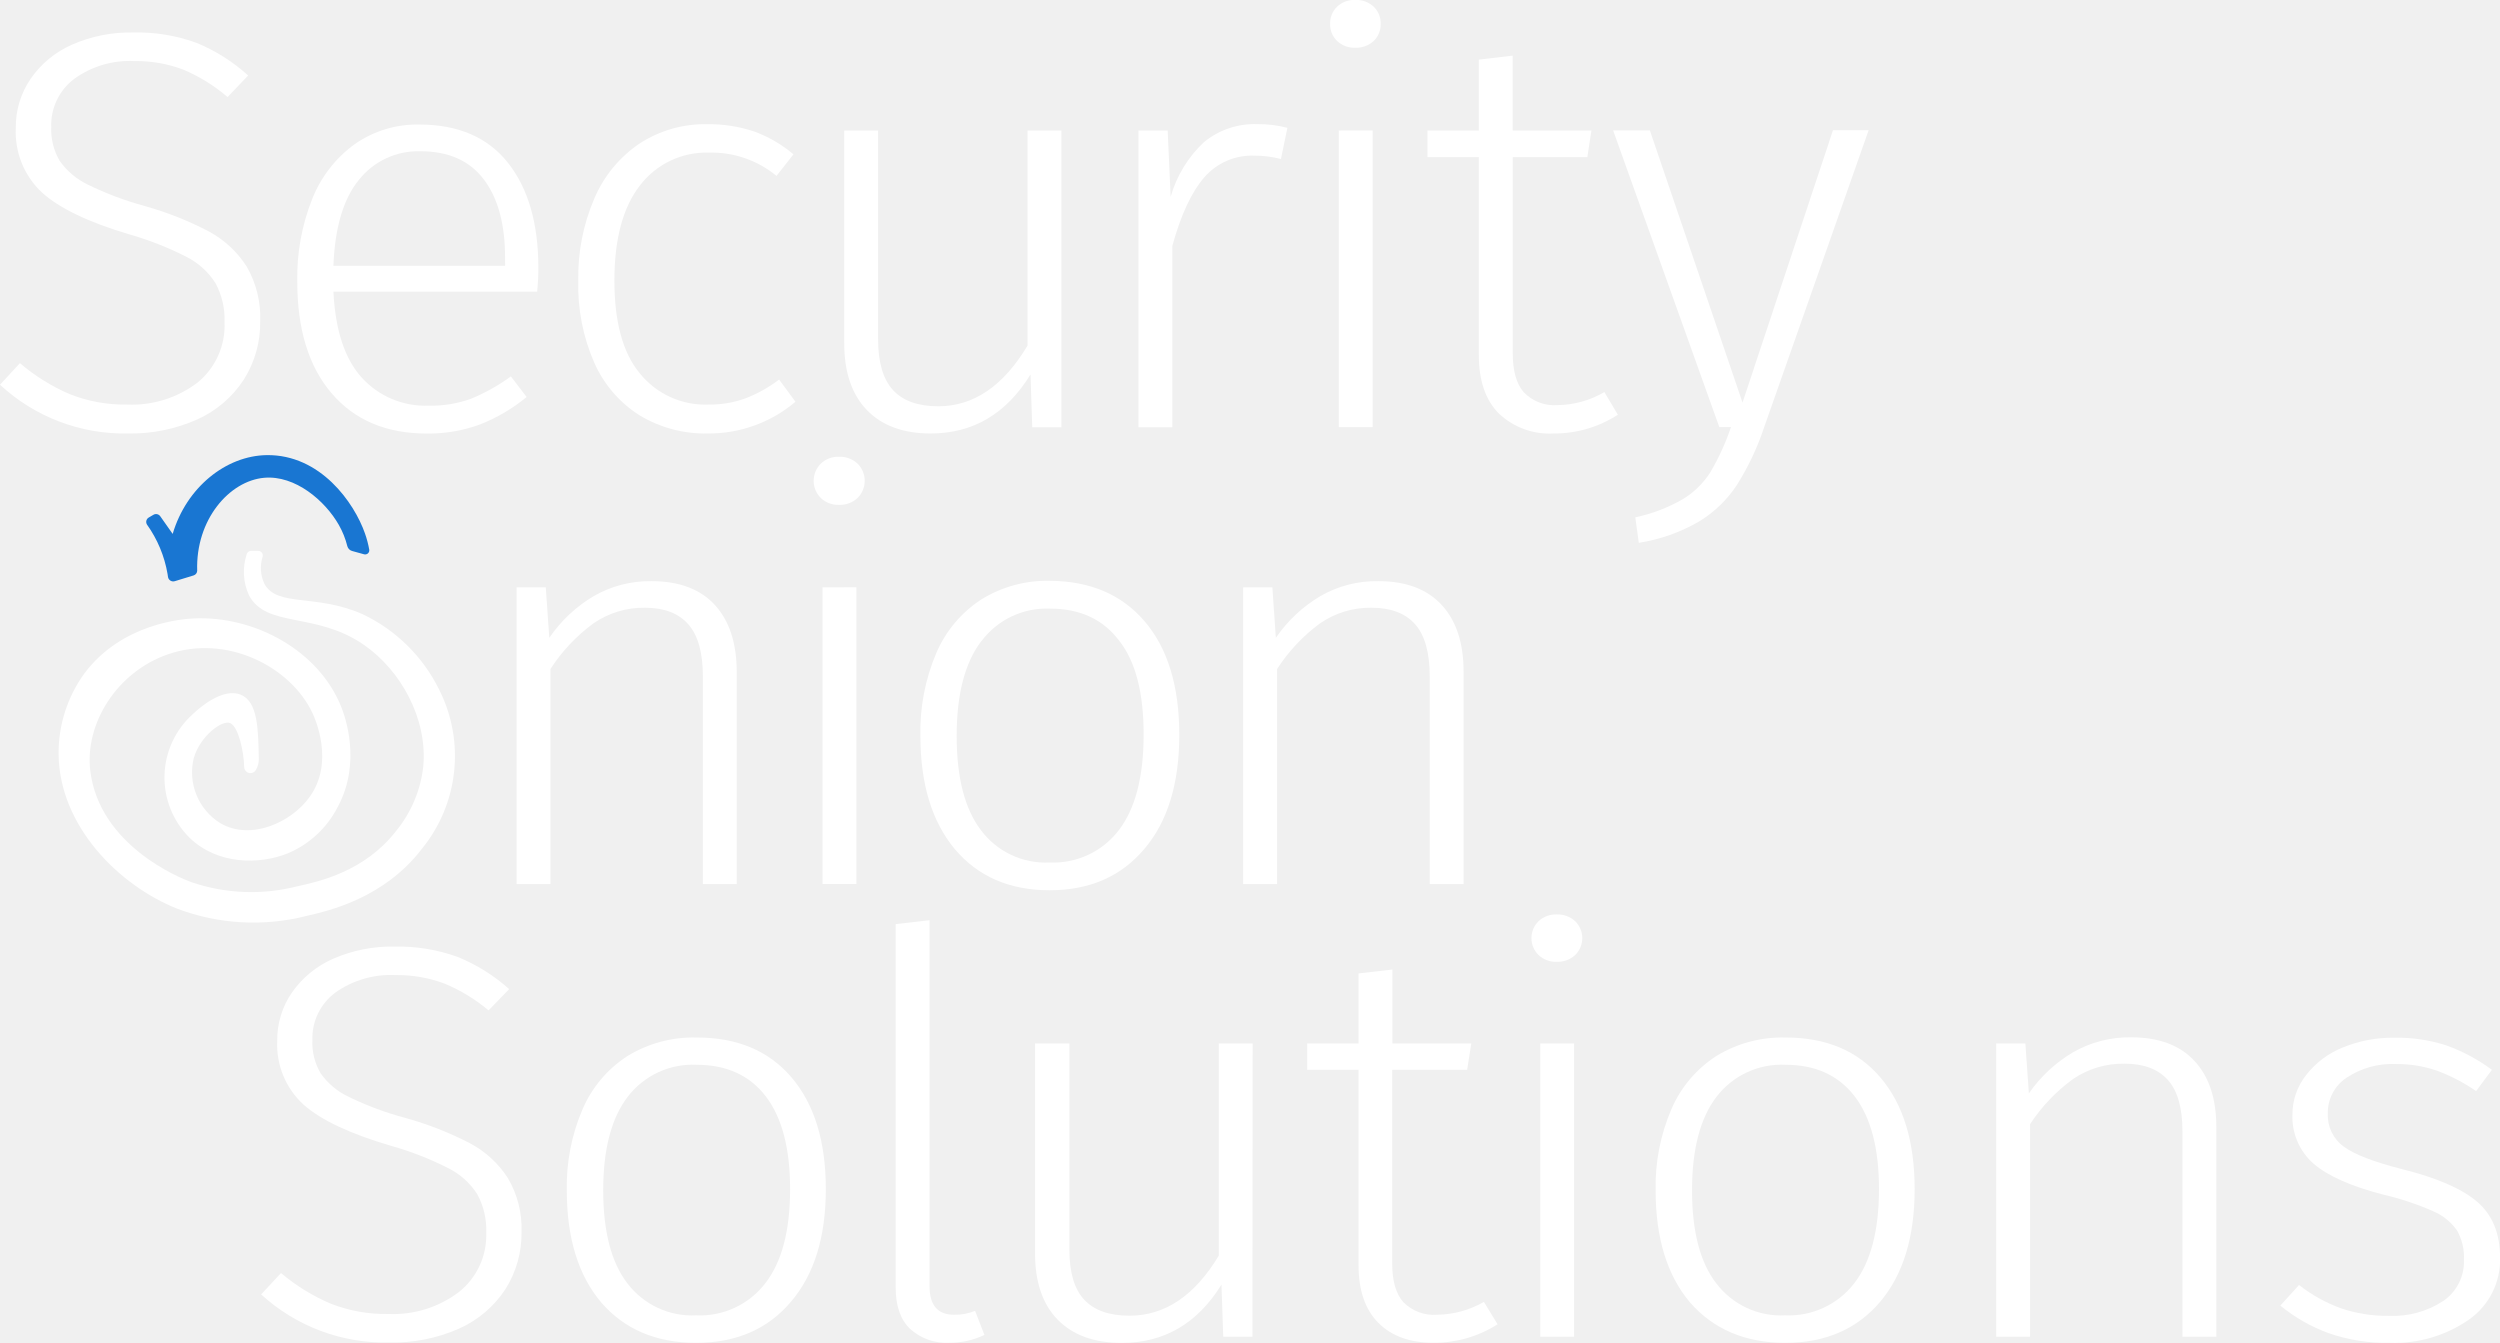
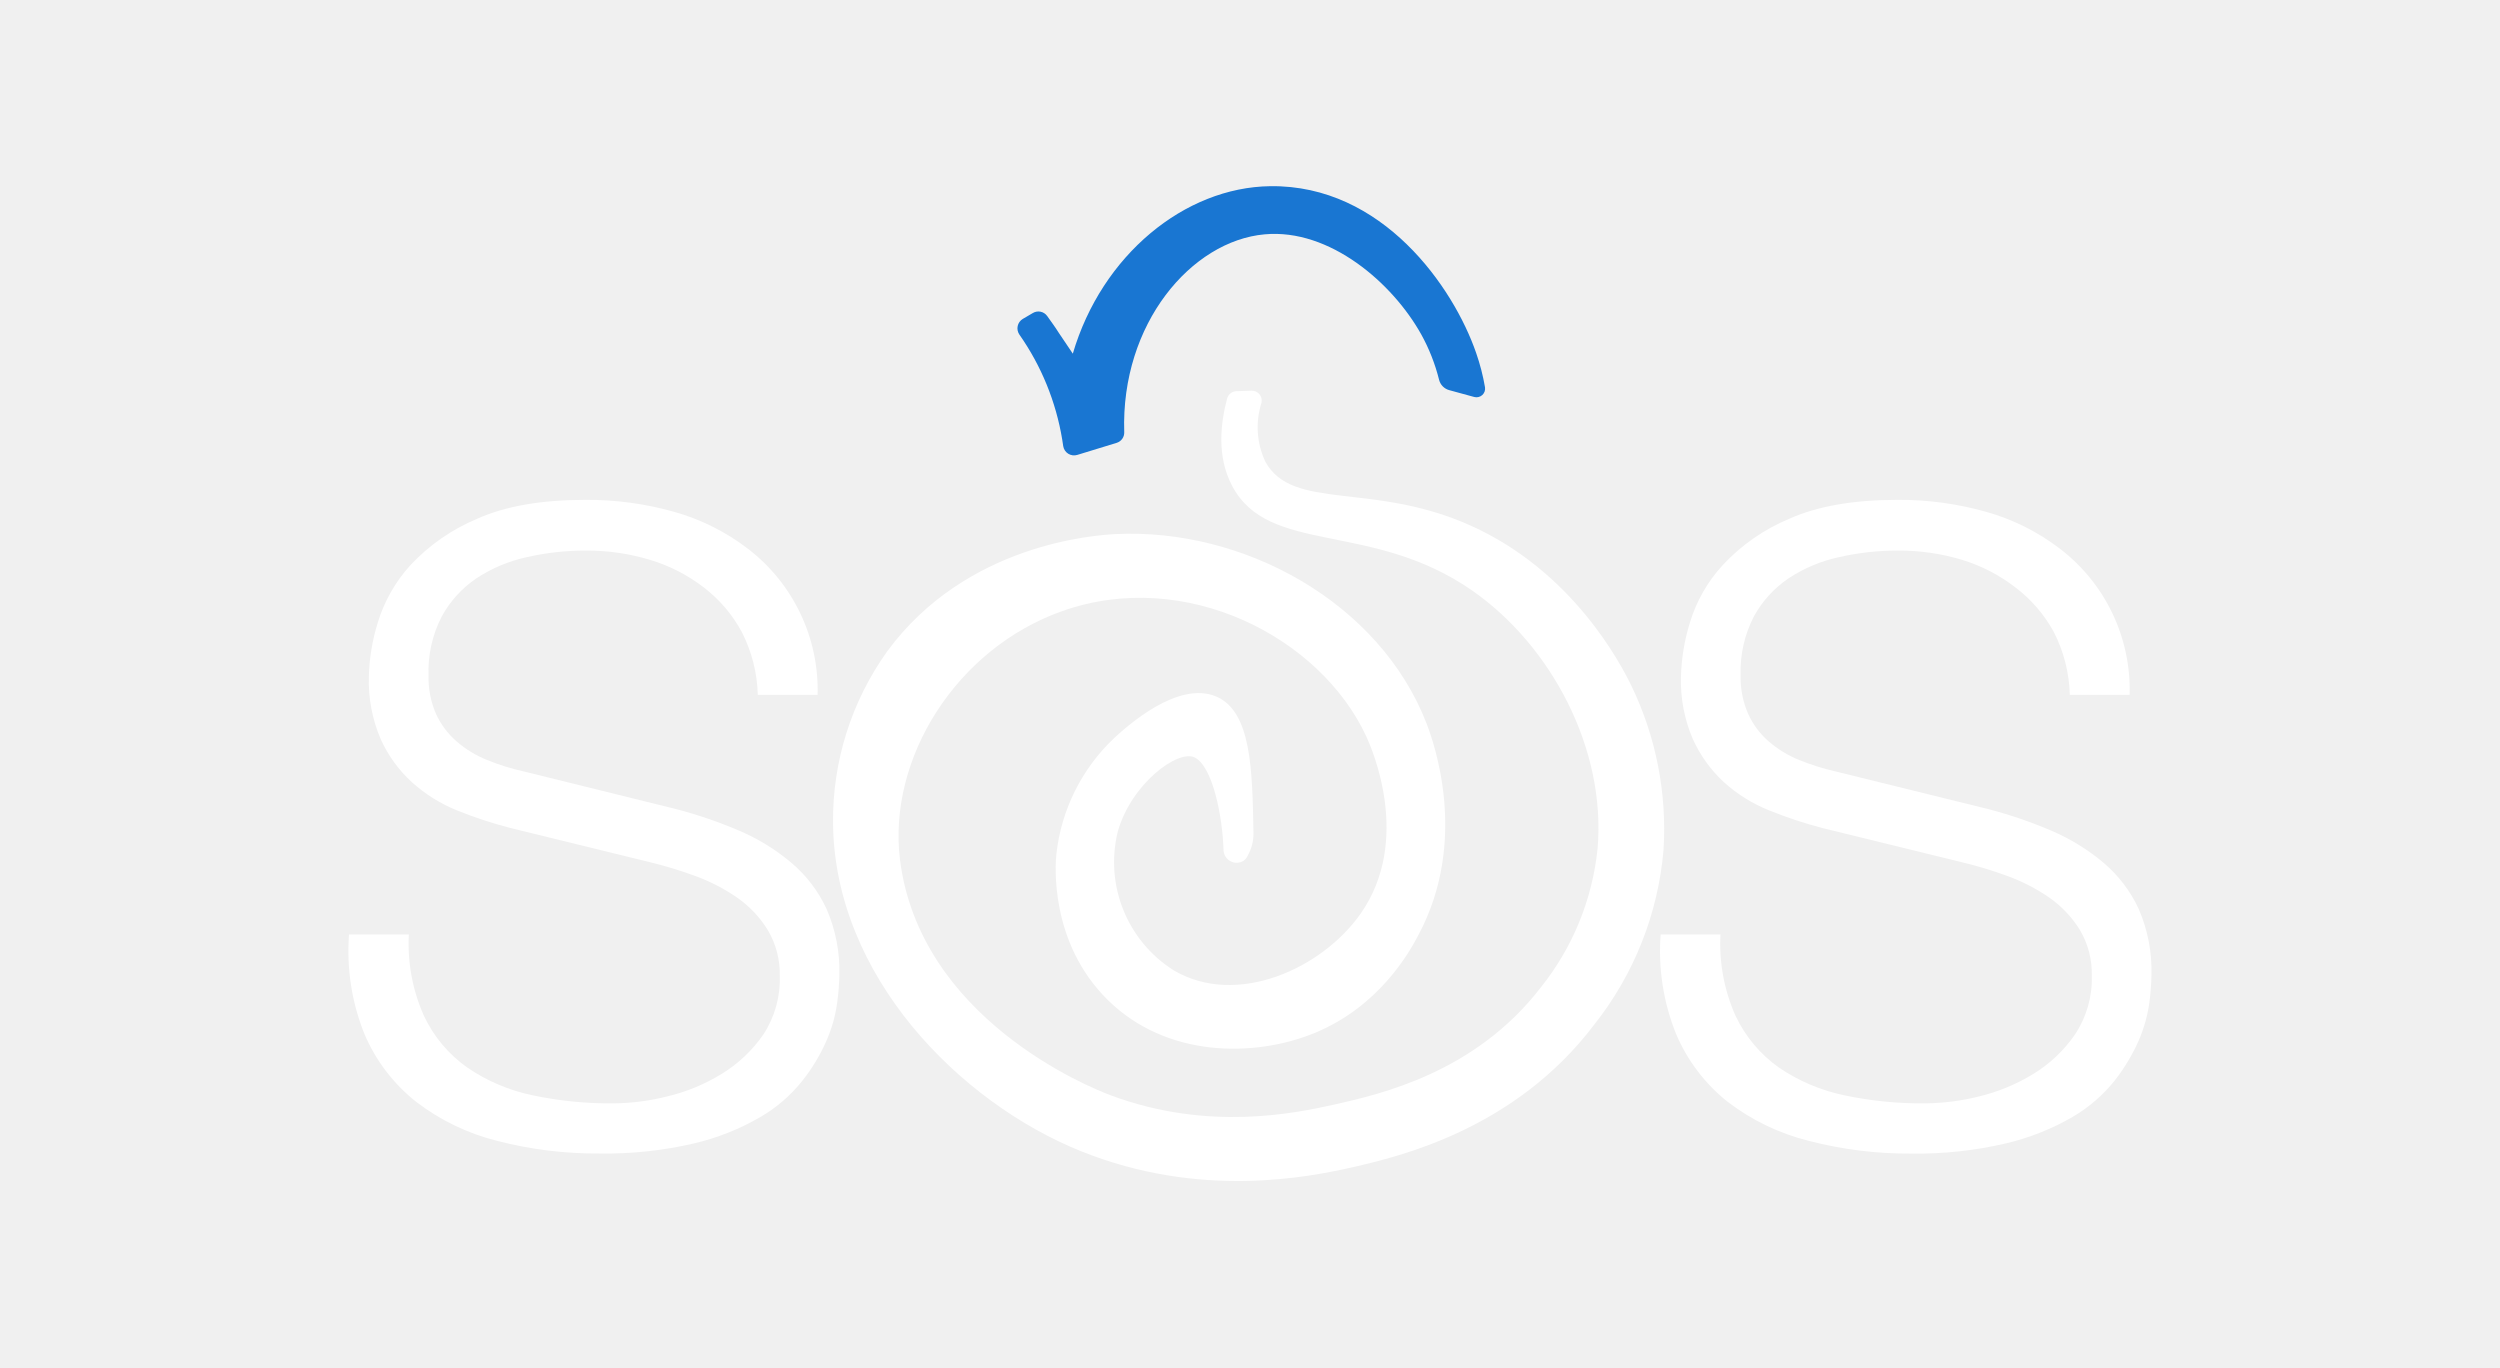
- <svg xmlns="http://www.w3.org/2000/svg" viewBox="0 0 363.97 195.49">
+ <svg xmlns="http://www.w3.org/2000/svg" viewBox="0 0 312.59 171">
  <defs>
-     <style>.cls-1{fill:#1976d2;} g {fill:#ffffff;}</style>
+     <style>.cls-1{fill:#fff;}.cls-2{fill:#1976d2;}</style>
  </defs>
  <g id="Layer_1" data-name="Layer 1">
    <g id="Onion">
-       <path id="Flesh" d="M40.3,119.78a.79.79,0,0,0,.28-.33,3,3,0,0,0,.41-1.54c-.08-4.41-.15-8.35-2.61-9.37-2.66-1.11-6.15,2-7,2.82a12.37,12.37,0,0,0-.47,18c4.09,3.95,10.15,3.92,14.27,2.28a14.46,14.46,0,0,0,7.3-6.77c3.49-6.45,1.06-13.15.56-14.44-3.25-8.35-12.73-13.44-21.57-13-1.43.07-10.39.66-15.87,8a19.71,19.71,0,0,0-3.76,11.76c.1,10.46,8.79,19.11,17.23,22.48a31.38,31.38,0,0,0,18.9,1.06c3.23-.74,11.25-2.57,16.76-9.76a21.4,21.4,0,0,0,2.52-23.17,23.77,23.77,0,0,0-11.17-11c-6.84-3-12.37-1-14.26-4.38a5.43,5.43,0,0,1-.27-4,.67.67,0,0,0-.69-.83l-1,0a.68.68,0,0,0-.64.51,8.19,8.19,0,0,0,.33,5.94c2.54,4.82,9.69,2.38,16.71,7.21,5.45,3.76,9.29,10.81,8.68,17.68a18,18,0,0,1-4,9.49c-4.56,5.84-11.15,7.31-14.33,8a27,27,0,0,1-15.45-.6c-1.74-.63-13.35-5.37-14.7-16.16-.86-6.91,3.89-14.45,11.28-17,8.55-3,17.91,1.78,21.08,8.58.38.81,3.18,7.09-.39,12.12-2.66,3.76-8.58,6.45-13,3.9a8.7,8.7,0,0,1-3.91-9.5c.94-3.25,4.19-5.65,5.34-5.08s1.94,4,2,6.38A.91.91,0,0,0,40.3,119.78Z" transform="translate(-3.31 -7.39)" />
-       <path id="Stem" class="cls-1" d="M31.51,91.16,28.77,92a.77.77,0,0,1-1-.6l-.07-.47a17.4,17.4,0,0,0-3-7.18.74.74,0,0,1,.24-1l.7-.41a.75.75,0,0,1,1,.21c.27.37.54.75.81,1.15l1,1.42c2-6.76,7.75-11.39,13.7-11.47,7.8-.1,12.73,6.91,14.3,11.42a14.87,14.87,0,0,1,.62,2.36.6.6,0,0,1-.75.66l-1.74-.48a1,1,0,0,1-.7-.69,12.23,12.23,0,0,0-1.24-3.11c-2-3.52-6.35-7.26-10.87-6.86-5.08.45-10,6.12-9.75,13.54A.74.74,0,0,1,31.51,91.16Z" transform="translate(-3.31 -7.39)" />
+       <path id="Flesh" class="cls-1" d="M155.46,107.65A1.62,1.62,0,0,0,156,107a5.55,5.55,0,0,0,.73-2.82c-.14-8-.27-15.23-4.68-17.1-4.8-2-11.1,3.71-12.67,5.14a23.53,23.53,0,0,0-7.3,14.6c-.12,1.19-.9,11,6.45,18.23s18.28,7.16,25.7,4.17c8.19-3.31,12-10.15,13.15-12.36,6.28-11.8,1.91-24,1-26.38C172.49,75.26,155.43,66,139.5,66.78c-2.56.13-18.71,1.2-28.58,14.68a36.27,36.27,0,0,0-6.76,21.48c.18,19.09,15.83,34.9,31,41,14.92,6,28.39,3.26,34,2,5.81-1.35,20.24-4.7,30.18-17.83A40.72,40.72,0,0,0,208,106.27a41.21,41.21,0,0,0-4-20.49c-1.32-2.72-7.29-14.3-20.11-20.06-12.31-5.53-22.28-1.79-25.68-8a10.07,10.07,0,0,1-.48-7.35,1.24,1.24,0,0,0-1.25-1.52l-1.88.06a1.25,1.25,0,0,0-1.17.94c-.79,3-1.33,7.14.6,10.84,4.57,8.8,17.46,4.35,30.09,13.18,9.81,6.85,16.73,19.74,15.63,32.28a33.16,33.16,0,0,1-7.1,17.32c-8.22,10.68-20.1,13.35-25.81,14.64C162,139.18,151.19,141.5,139,137c-3.14-1.15-24-9.8-26.47-29.51-1.55-12.61,7-26.39,20.31-31.09,15.39-5.44,32.25,3.26,38,15.69.68,1.47,5.73,12.93-.7,22.13-4.79,6.86-15.46,11.77-23.38,7.11a16,16,0,0,1-7-17.34c1.68-6,7.54-10.32,9.62-9.28,2.23,1.12,3.48,7.27,3.61,11.65A1.64,1.64,0,0,0,155.46,107.65Z" />
+       <path id="Stem" class="cls-2" d="M139.63,55.37l-4.93,1.51a1.37,1.37,0,0,1-1.76-1.1l-.13-.85a31.93,31.93,0,0,0-5.36-13.11,1.37,1.37,0,0,1,.43-1.94l1.26-.74a1.35,1.35,0,0,1,1.8.38c.48.68,1,1.38,1.45,2.1l1.75,2.6c3.63-12.34,14-20.8,24.68-20.94,14.05-.19,22.91,12.62,25.75,20.85a26.57,26.57,0,0,1,1.11,4.3,1.08,1.08,0,0,1-1.34,1.21l-3.14-.86a1.79,1.79,0,0,1-1.26-1.28,23.44,23.44,0,0,0-2.23-5.68c-3.58-6.43-11.44-13.26-19.58-12.52-9.16.82-18,11.18-17.56,24.73A1.34,1.34,0,0,1,139.63,55.37Z" />
    </g>
-     <path d="M31.92,13.63a25.75,25.75,0,0,1,7.52,4.75l-3,3.14a24.45,24.45,0,0,0-6.46-4,19.41,19.41,0,0,0-7.13-1.24,13.76,13.76,0,0,0-8.76,2.61,8.41,8.41,0,0,0-3.32,7A9,9,0,0,0,12,30.81a10.58,10.58,0,0,0,4.12,3.47,46.62,46.62,0,0,0,8.24,3.1,47.72,47.72,0,0,1,9.36,3.71,14.88,14.88,0,0,1,5.52,5.13,14.77,14.77,0,0,1,1.95,7.93,15.39,15.39,0,0,1-2.38,8.5,15.81,15.81,0,0,1-6.75,5.79A23.69,23.69,0,0,1,21.93,70.5,26.6,26.6,0,0,1,3.31,63.4l2.9-3.14a28.44,28.44,0,0,0,7.22,4.5,21.64,21.64,0,0,0,8.41,1.53,15.75,15.75,0,0,0,10.25-3.22A10.72,10.72,0,0,0,36,54.31a11.08,11.08,0,0,0-1.32-5.7,10.71,10.71,0,0,0-4.25-3.84,46.16,46.16,0,0,0-8.29-3.26q-8.92-2.64-12.75-6.12A12.06,12.06,0,0,1,5.61,26a12.36,12.36,0,0,1,2.17-7.15,14.25,14.25,0,0,1,6-4.95,21,21,0,0,1,8.88-1.78A25.09,25.09,0,0,1,31.92,13.63Z" transform="translate(-3.31 -7.39)" />
-     <path d="M81.51,49.85H51.85q.42,8.43,4.12,12.51a12.49,12.49,0,0,0,9.73,4.09,17.05,17.05,0,0,0,6.17-1,27.78,27.78,0,0,0,5.82-3.26l2.29,3a25.06,25.06,0,0,1-6.8,4,21.66,21.66,0,0,1-7.73,1.32q-8.85,0-13.86-5.86t-5-16.28a30.81,30.81,0,0,1,2.17-12,18.05,18.05,0,0,1,6.2-8,15.86,15.86,0,0,1,9.39-2.85q8.5,0,12.92,5.58t4.42,15.32A32.13,32.13,0,0,1,81.51,49.85Zm-4.67-5q0-7.26-3.1-11.35t-9.23-4.09a11,11,0,0,0-8.92,4.13q-3.41,4.13-3.74,12.55h25Z" transform="translate(-3.31 -7.39)" />
-     <path d="M113.05,26.51a18.94,18.94,0,0,1,5.78,3.35L116.36,33a14.85,14.85,0,0,0-9.86-3.39,12.14,12.14,0,0,0-10,4.75q-3.73,4.76-3.74,13.84t3.7,13.55a12.23,12.23,0,0,0,10,4.54,15.22,15.22,0,0,0,5.4-.91,20.19,20.19,0,0,0,4.88-2.73l2.38,3.23a19.51,19.51,0,0,1-12.75,4.62,18.45,18.45,0,0,1-9.94-2.64,17.37,17.37,0,0,1-6.59-7.64,27.94,27.94,0,0,1-2.34-11.94,28.87,28.87,0,0,1,2.34-12,18.3,18.3,0,0,1,6.59-8,17.48,17.48,0,0,1,9.86-2.81A20.94,20.94,0,0,1,113.05,26.51Z" transform="translate(-3.31 -7.39)" />
-     <path d="M157.84,69.59h-4.25l-.25-7.68q-5.28,8.59-14.54,8.59-6,0-9.3-3.43t-3.28-9.79V26.39h4.93v30.4c0,3.36.73,5.82,2.17,7.39s3.64,2.36,6.59,2.36q7.72,0,13-8.84V26.39h4.93Z" transform="translate(-3.31 -7.39)" />
-     <path d="M190.74,26l-.94,4.54a15.18,15.18,0,0,0-3.91-.49,9.18,9.18,0,0,0-7.27,3.18q-2.76,3.18-4.63,9.95V69.59h-4.93V26.39h4.25l.43,9.67a17.32,17.32,0,0,1,4.88-8,11.61,11.61,0,0,1,7.7-2.6A16.82,16.82,0,0,1,190.74,26Z" transform="translate(-3.31 -7.39)" />
-     <path d="M203.32,8.38a3.32,3.32,0,0,1,1,2.48,3.32,3.32,0,0,1-1,2.48,3.74,3.74,0,0,1-2.72,1,3.63,3.63,0,0,1-2.64-1,3.32,3.32,0,0,1-1-2.48,3.32,3.32,0,0,1,1-2.48,3.63,3.63,0,0,1,2.64-1A3.74,3.74,0,0,1,203.32,8.38Zm-.17,18v43.2h-4.93V26.39Z" transform="translate(-3.31 -7.39)" />
-     <path d="M238.85,67.77a17,17,0,0,1-9.35,2.73,10.72,10.72,0,0,1-8-2.93q-2.89-2.94-2.89-8.47V30.27h-7.48V26.39h7.48V16.07l4.93-.58v10.9H235l-.59,3.88H223.55V58.85c0,2.54.53,4.42,1.61,5.66a6.19,6.19,0,0,0,4.93,1.86,13.8,13.8,0,0,0,6.8-1.9Z" transform="translate(-3.31 -7.39)" />
-     <path d="M260.09,69.76A38.25,38.25,0,0,1,256.18,78a17.44,17.44,0,0,1-5.52,5.32,25.29,25.29,0,0,1-8.76,3.1l-.51-3.71a23.84,23.84,0,0,0,6.93-2.65,12.39,12.39,0,0,0,4-3.92,35.18,35.18,0,0,0,3-6.57h-1.7l-15.46-43.2h5.35L257,66l13.17-39.65h5.19Z" transform="translate(-3.31 -7.39)" />
-     <path d="M69.92,146.7a25.92,25.92,0,0,1,7.52,4.69l-3,3.1A24.54,24.54,0,0,0,68,150.58a19.51,19.51,0,0,0-7.14-1.23,13.93,13.93,0,0,0-8.76,2.57,8.29,8.29,0,0,0-3.31,6.9A8.79,8.79,0,0,0,50,163.67a10.44,10.44,0,0,0,4.12,3.43,46.09,46.09,0,0,0,8.25,3.06,48.68,48.68,0,0,1,9.35,3.67,14.8,14.8,0,0,1,5.52,5.06,14.4,14.4,0,0,1,2,7.84,15.16,15.16,0,0,1-2.38,8.4,15.74,15.74,0,0,1-6.76,5.71,23.81,23.81,0,0,1-10.16,2,26.7,26.7,0,0,1-18.61-7l2.89-3.11a28.54,28.54,0,0,0,7.22,4.45,21.85,21.85,0,0,0,8.42,1.51,15.84,15.84,0,0,0,10.24-3.18,10.53,10.53,0,0,0,4-8.65,10.81,10.81,0,0,0-1.32-5.63,10.62,10.62,0,0,0-4.25-3.79,45.54,45.54,0,0,0-8.28-3.23q-8.92-2.61-12.75-6a11.85,11.85,0,0,1-3.83-9.3,12.13,12.13,0,0,1,2.17-7.06,14.34,14.34,0,0,1,6-4.89,21.31,21.31,0,0,1,8.89-1.76A25.48,25.48,0,0,1,69.92,146.7Z" transform="translate(-3.31 -7.39)" />
-     <path d="M118.54,164.24q5,5.85,5,16.28t-5.06,16.37q-5.06,6-13.81,6T90.83,197q-5-5.92-5-16.28a28.38,28.38,0,0,1,2.29-11.83,17.38,17.38,0,0,1,6.55-7.76,18.36,18.36,0,0,1,10-2.69Q113.57,158.41,118.54,164.24ZM94.7,167.06q-3.57,4.65-3.57,13.63t3.52,13.54a11.81,11.81,0,0,0,10,4.66,12,12,0,0,0,10.07-4.66q3.62-4.65,3.62-13.71c0-5.92-1.18-10.43-3.53-13.5s-5.71-4.61-10.07-4.61A11.91,11.91,0,0,0,94.7,167.06Z" transform="translate(-3.31 -7.39)" />
-     <path d="M135.79,200.84q-2.08-2-2.08-6V141.93l4.93-.57v53.28c0,2.78,1.19,4.16,3.57,4.16a7.46,7.46,0,0,0,3.06-.57l1.36,3.51a11.68,11.68,0,0,1-5.1,1.14A7.85,7.85,0,0,1,135.79,200.84Z" transform="translate(-3.31 -7.39)" />
-     <path d="M185.65,202H181.4l-.26-7.58q-5.26,8.49-14.53,8.48-6,0-9.31-3.38T154,189.83V159.31H159v30q0,5,2.16,7.3c1.45,1.55,3.64,2.33,6.59,2.33q7.74,0,13-8.74V159.31h4.93Z" transform="translate(-3.31 -7.39)" />
-     <path d="M221.34,200.19a17.15,17.15,0,0,1-9.35,2.69q-5.1,0-8-2.89c-1.92-1.93-2.89-4.72-2.89-8.37V163.14h-7.48v-3.83h7.48v-10.2l4.93-.57v10.77h11.48l-.6,3.83H206v28.24q0,3.75,1.62,5.59a6.24,6.24,0,0,0,4.93,1.83,14,14,0,0,0,6.8-1.87Z" transform="translate(-3.31 -7.39)" />
-     <path d="M232.65,141.52a3.45,3.45,0,0,1,0,4.9,3.78,3.78,0,0,1-2.72,1,3.67,3.67,0,0,1-2.64-1,3.45,3.45,0,0,1,0-4.9,3.67,3.67,0,0,1,2.64-1A3.78,3.78,0,0,1,232.65,141.52Zm-.17,17.79V202h-4.93V159.31Z" transform="translate(-3.31 -7.39)" />
-     <path d="M277.06,164.24q5,5.85,5,16.28t-5,16.37q-5.07,6-13.82,6T249.35,197q-5-5.92-5-16.28a28.38,28.38,0,0,1,2.29-11.83,17.38,17.38,0,0,1,6.55-7.76,18.36,18.36,0,0,1,10-2.69Q272.08,158.41,277.06,164.24Zm-23.84,2.82q-3.57,4.65-3.57,13.63t3.53,13.54a11.8,11.8,0,0,0,10,4.66,12.05,12.05,0,0,0,10.08-4.66q3.6-4.65,3.61-13.71c0-5.92-1.18-10.43-3.53-13.5s-5.71-4.61-10.07-4.61A11.91,11.91,0,0,0,253.22,167.06Z" transform="translate(-3.31 -7.39)" />
-     <path d="M322.79,161.84q3.19,3.42,3.19,9.63V202h-4.93V172.12q0-5.15-2.13-7.51t-6.29-2.36a12.94,12.94,0,0,0-7.52,2.24,25.25,25.25,0,0,0-6.25,6.57V202h-4.93V159.31h4.25l.51,7.26a20.64,20.64,0,0,1,6.46-6,16.55,16.55,0,0,1,8.42-2.16Q319.6,158.41,322.79,161.84Z" transform="translate(-3.31 -7.39)" />
-     <path d="M359.47,159.59a25.77,25.77,0,0,1,6.63,3.55l-2.3,3.1a25.66,25.66,0,0,0-5.78-3,18,18,0,0,0-5.95-.94,12,12,0,0,0-7.14,2,6.12,6.12,0,0,0-2.72,5.22,5.61,5.61,0,0,0,2.34,4.81c1.56,1.15,4.38,2.23,8.46,3.27q7.56,1.88,10.92,4.73c2.24,1.91,3.36,4.62,3.36,8.16a10.63,10.63,0,0,1-4.59,9.06,19,19,0,0,1-11.48,3.34,25.49,25.49,0,0,1-8.92-1.42,24.06,24.06,0,0,1-7-4l2.72-3a22.18,22.18,0,0,0,6.07,3.38,20.77,20.77,0,0,0,7,1.11,13.35,13.35,0,0,0,7.94-2.17,6.94,6.94,0,0,0,3-6,7.91,7.91,0,0,0-1-4.25,8.06,8.06,0,0,0-3.48-2.81,40.88,40.88,0,0,0-7.23-2.41q-7-1.8-10.16-4.49a9.05,9.05,0,0,1-3.1-7.18,9.22,9.22,0,0,1,2-5.75,12.69,12.69,0,0,1,5.31-4,19.09,19.09,0,0,1,7.52-1.43A23.17,23.17,0,0,1,359.47,159.59Z" transform="translate(-3.31 -7.39)" />
-     <path d="M107.38,95.46q3.18,3.47,3.19,9.75V136.1h-4.93V105.87q0-5.2-2.13-7.6c-1.42-1.6-3.51-2.4-6.29-2.4a12.83,12.83,0,0,0-7.52,2.28,25.16,25.16,0,0,0-6.25,6.64V136.1H78.52V92.9h4.25l.51,7.35a20.55,20.55,0,0,1,6.46-6.07A16.34,16.34,0,0,1,98.16,92Q104.19,92,107.38,95.46Z" transform="translate(-3.31 -7.39)" />
-     <path d="M128.16,74.89a3.52,3.52,0,0,1,0,5,3.74,3.74,0,0,1-2.72,1,3.61,3.61,0,0,1-2.63-1,3.52,3.52,0,0,1,0-5,3.61,3.61,0,0,1,2.63-1A3.74,3.74,0,0,1,128.16,74.89Zm-.17,18v43.2h-4.93V92.9Z" transform="translate(-3.31 -7.39)" />
-     <path d="M170,97.9q5,5.89,5,16.48t-5.05,16.56Q164.87,137,156.12,137t-13.81-6q-5-6-5-16.48a29.1,29.1,0,0,1,2.29-12,17.5,17.5,0,0,1,6.55-7.84,18.15,18.15,0,0,1,10-2.73Q165,92,170,97.9Zm-23.84,2.85q-3.57,4.71-3.57,13.79t3.53,13.71a11.74,11.74,0,0,0,10,4.71,12,12,0,0,0,10.08-4.71q3.6-4.71,3.61-13.87t-3.53-13.67Q162.76,96,156.21,96A11.85,11.85,0,0,0,146.18,100.75Z" transform="translate(-3.31 -7.39)" />
-     <path d="M213.2,95.46q3.2,3.47,3.19,9.75V136.1h-4.93V105.87q0-5.2-2.13-7.6T203,95.87a12.83,12.83,0,0,0-7.52,2.28,25.13,25.13,0,0,0-6.24,6.64V136.1h-4.94V92.9h4.25l.51,7.35a20.58,20.58,0,0,1,6.47-6.07A16.31,16.31,0,0,1,204,92Q210,92,213.2,95.46Z" transform="translate(-3.31 -7.39)" />
+     <path class="cls-1" d="M217,127a16.64,16.64,0,0,0,5.45,6.5,22.8,22.8,0,0,0,8.19,3.46,46.64,46.64,0,0,0,10.12,1,29,29,0,0,0,6.71-.87,23.59,23.59,0,0,0,6.77-2.81,17.13,17.13,0,0,0,5.22-4.95,12.58,12.58,0,0,0,2.09-7.32,10.76,10.76,0,0,0-1.48-5.72,13.82,13.82,0,0,0-3.85-4.07,23.25,23.25,0,0,0-5.23-2.69,48.72,48.72,0,0,0-5.61-1.7l-17.49-4.29a54.5,54.5,0,0,1-6.65-2.2,19,19,0,0,1-5.67-3.52,16.8,16.8,0,0,1-3.9-5.4,18.36,18.36,0,0,1-1.49-7.8,25,25,0,0,1,1.1-6.71,18.53,18.53,0,0,1,4.13-7.26,23.9,23.9,0,0,1,8.3-5.78Q229,62.5,237.24,62.5A39.71,39.71,0,0,1,248.35,64a27.31,27.31,0,0,1,9.24,4.63,22.18,22.18,0,0,1,8.69,18.25H258.8a18.25,18.25,0,0,0-2-7.86A17.53,17.53,0,0,0,252,73.45,20.84,20.84,0,0,0,245.33,70a27.26,27.26,0,0,0-8-1.16,32.83,32.83,0,0,0-7.42.83,18.48,18.48,0,0,0-6.27,2.64,13.72,13.72,0,0,0-4.35,4.78,15,15,0,0,0-1.65,7.37,11.28,11.28,0,0,0,.94,4.79,10,10,0,0,0,2.58,3.46,13.64,13.64,0,0,0,3.8,2.32,30,30,0,0,0,4.56,1.43l19.14,4.72a56.37,56.37,0,0,1,7.87,2.7,26,26,0,0,1,6.49,4,16.78,16.78,0,0,1,4.4,5.78,19.39,19.39,0,0,1,1.59,8.25,30.14,30.14,0,0,1-.27,3.51,18.27,18.27,0,0,1-1.32,4.68,23.68,23.68,0,0,1-3,5,19,19,0,0,1-5.28,4.56,30.5,30.5,0,0,1-8.31,3.3A48.67,48.67,0,0,1,239,144.24a49.64,49.64,0,0,1-12.87-1.6A27.67,27.67,0,0,1,216,137.75a21.61,21.61,0,0,1-6.43-8.47,27.7,27.7,0,0,1-1.93-12.44h7.48A22.12,22.12,0,0,0,217,127Z" />
+     <path class="cls-1" d="M53,127a16.51,16.51,0,0,0,5.44,6.49,22.62,22.62,0,0,0,8.2,3.47,46.58,46.58,0,0,0,10.12,1,28.47,28.47,0,0,0,6.71-.88,23.23,23.23,0,0,0,6.76-2.8,17.27,17.27,0,0,0,5.23-4.95A12.58,12.58,0,0,0,97.5,122,10.74,10.74,0,0,0,96,116.29a13.57,13.57,0,0,0-3.85-4.07,23.18,23.18,0,0,0-5.22-2.69,50.89,50.89,0,0,0-5.61-1.71l-17.49-4.29a53.47,53.47,0,0,1-6.66-2.19,19.08,19.08,0,0,1-5.66-3.53,16.52,16.52,0,0,1-3.91-5.39,18.42,18.42,0,0,1-1.48-7.81,24.72,24.72,0,0,1,1.1-6.71,18.77,18.77,0,0,1,4.12-7.26,24.16,24.16,0,0,1,8.31-5.77q5.28-2.37,13.53-2.37A39.76,39.76,0,0,1,84.3,64a27.31,27.31,0,0,1,9.24,4.63,22.26,22.26,0,0,1,8.69,18.25H94.75a18.26,18.26,0,0,0-2-7.86A17.41,17.41,0,0,0,88,73.45,20.73,20.73,0,0,0,81.27,70a27.19,27.19,0,0,0-8-1.16,33,33,0,0,0-7.43.83,18.65,18.65,0,0,0-6.27,2.64,13.7,13.7,0,0,0-4.34,4.78,15,15,0,0,0-1.65,7.37,11.43,11.43,0,0,0,.93,4.79,10.13,10.13,0,0,0,2.59,3.46,13.32,13.32,0,0,0,3.79,2.31,28,28,0,0,0,4.57,1.43l19.14,4.73a56.23,56.23,0,0,1,7.86,2.7,25.78,25.78,0,0,1,6.49,4,16.72,16.72,0,0,1,4.4,5.77,19.3,19.3,0,0,1,1.6,8.25,28.55,28.55,0,0,1-.28,3.52,17.5,17.5,0,0,1-1.32,4.68,22.58,22.58,0,0,1-3,5,18.63,18.63,0,0,1-5.28,4.57,30.3,30.3,0,0,1-8.3,3.3A48.71,48.71,0,0,1,75,144.23a49.65,49.65,0,0,1-12.87-1.59A27.61,27.61,0,0,1,52,137.74a21.58,21.58,0,0,1-6.44-8.47,27.8,27.8,0,0,1-1.92-12.43h7.48A22.12,22.12,0,0,0,53,127Z" />
  </g>
</svg>
